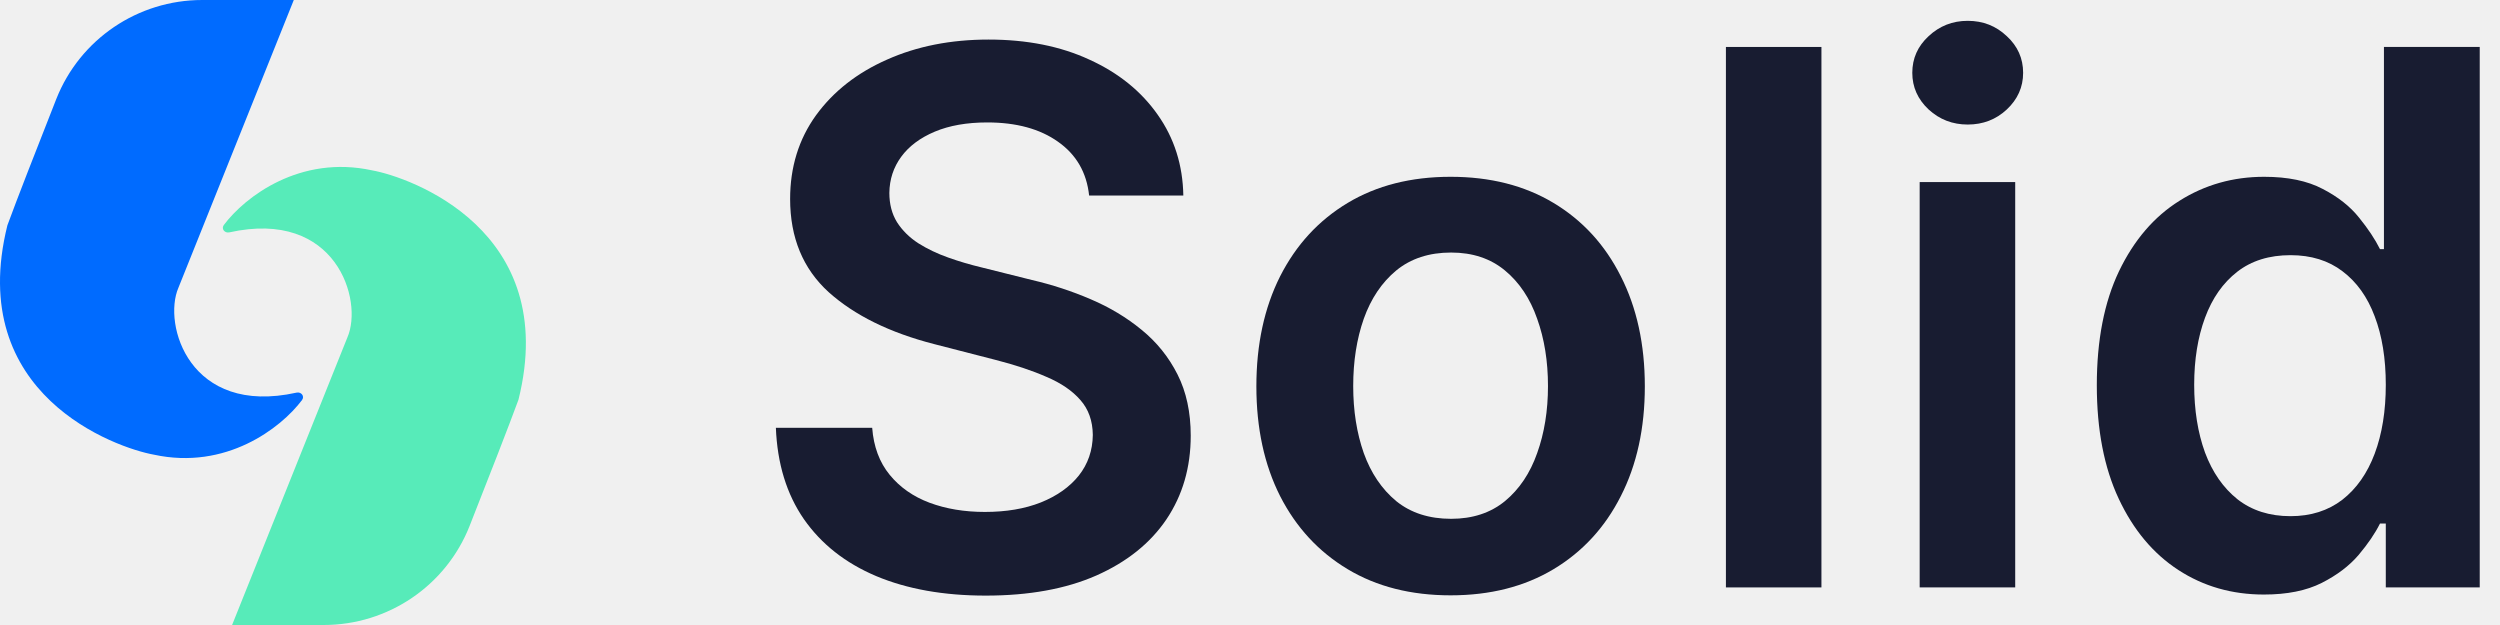
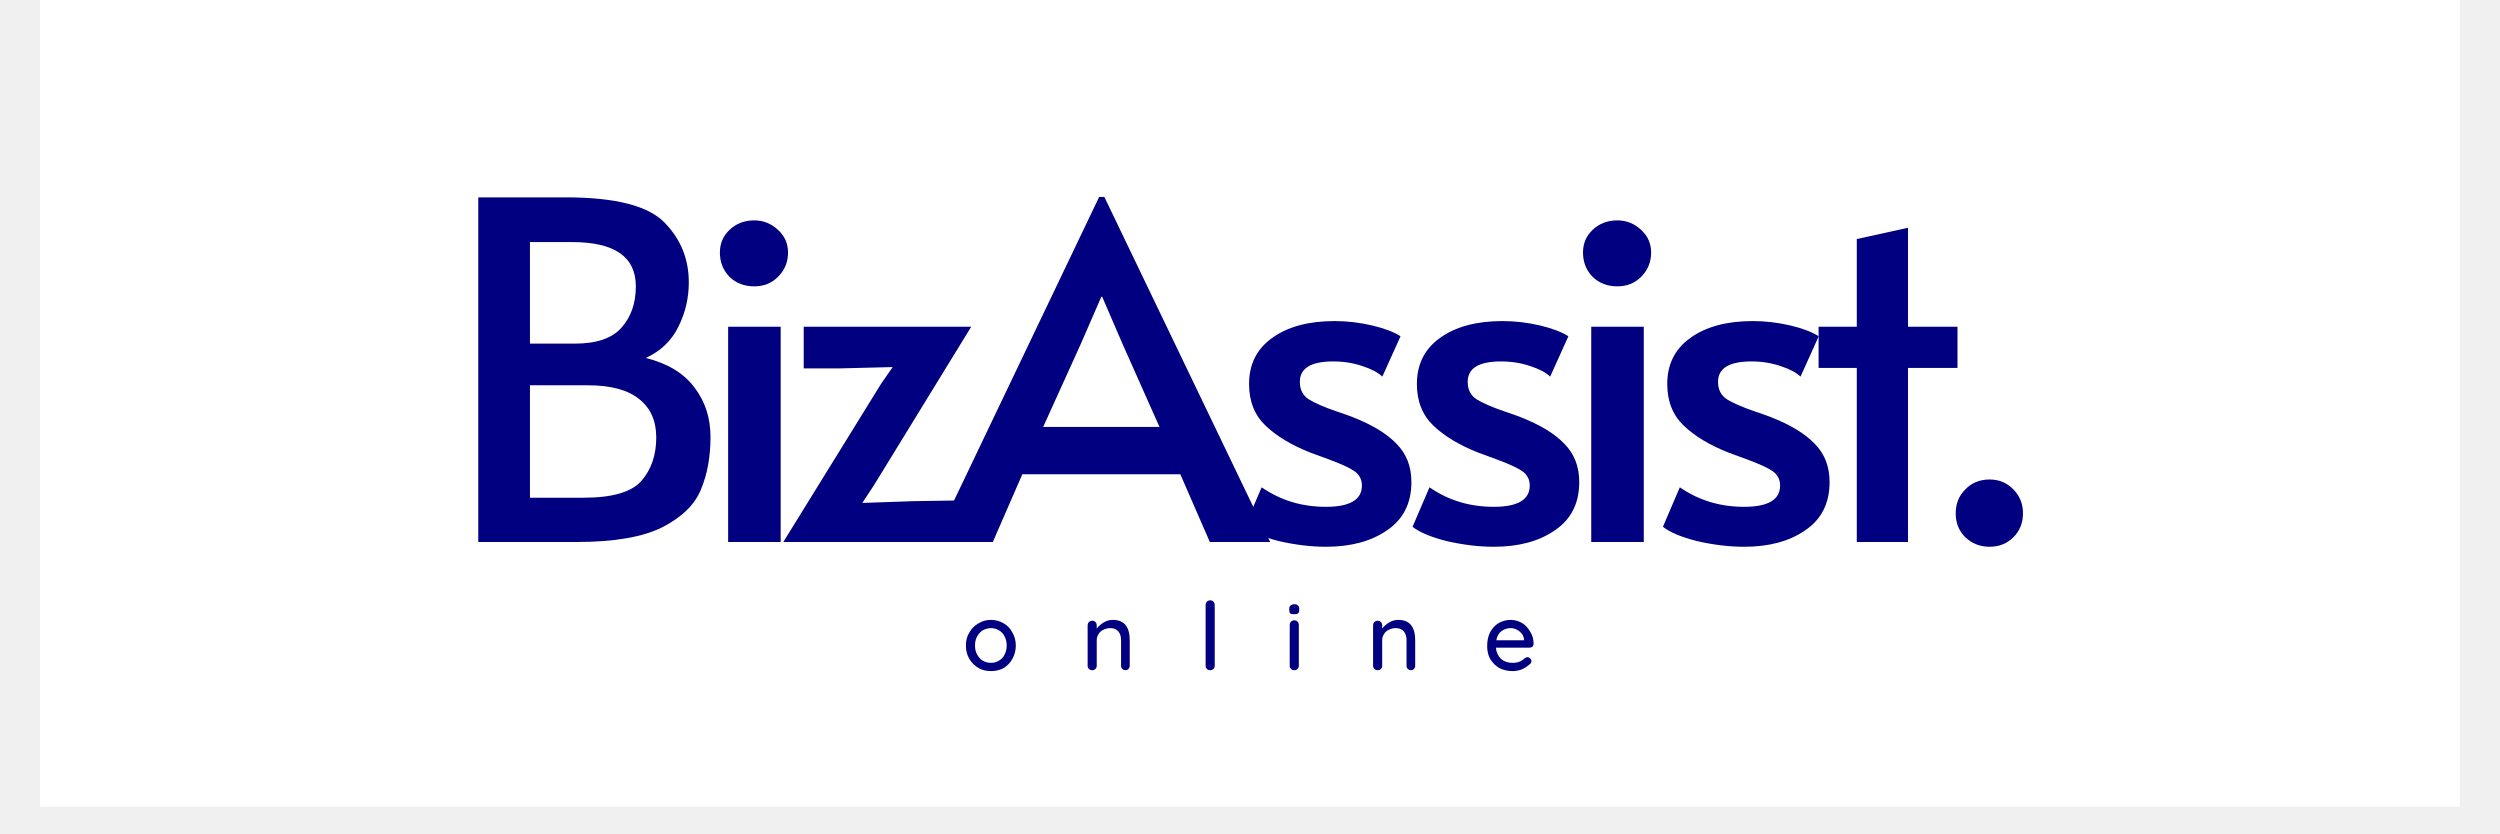
- <svg xmlns="http://www.w3.org/2000/svg" width="120" height="30" viewBox="0 0 120 30" fill="none">
-   <path d="M52.278 9.386C52.16 8.279 51.661 7.418 50.783 6.802C49.913 6.185 48.782 5.877 47.388 5.877C46.409 5.877 45.569 6.025 44.868 6.32C44.167 6.616 43.63 7.017 43.259 7.524C42.887 8.03 42.697 8.609 42.689 9.259C42.689 9.799 42.811 10.268 43.056 10.665C43.31 11.062 43.652 11.4 44.082 11.678C44.513 11.949 44.99 12.177 45.514 12.362C46.037 12.548 46.565 12.704 47.097 12.831L49.529 13.439C50.509 13.667 51.45 13.975 52.354 14.364C53.266 14.752 54.081 15.242 54.799 15.833C55.525 16.424 56.099 17.138 56.521 17.974C56.944 18.81 57.155 19.79 57.155 20.913C57.155 22.433 56.766 23.771 55.989 24.928C55.212 26.077 54.089 26.976 52.62 27.626C51.159 28.268 49.39 28.589 47.312 28.589C45.294 28.589 43.542 28.276 42.056 27.652C40.578 27.027 39.421 26.115 38.585 24.916C37.757 23.716 37.31 22.255 37.242 20.533H41.865C41.933 21.436 42.212 22.188 42.702 22.787C43.191 23.387 43.829 23.835 44.614 24.13C45.408 24.426 46.295 24.573 47.274 24.573C48.296 24.573 49.191 24.422 49.96 24.117C50.737 23.805 51.345 23.374 51.784 22.826C52.223 22.268 52.447 21.618 52.455 20.875C52.447 20.199 52.248 19.642 51.86 19.203C51.471 18.755 50.927 18.384 50.226 18.088C49.533 17.784 48.723 17.514 47.794 17.277L44.842 16.517C42.706 15.968 41.017 15.136 39.775 14.022C38.542 12.899 37.926 11.408 37.926 9.55C37.926 8.022 38.34 6.683 39.167 5.535C40.003 4.386 41.139 3.495 42.575 2.862C44.011 2.22 45.636 1.899 47.452 1.899C49.293 1.899 50.906 2.22 52.291 2.862C53.684 3.495 54.778 4.378 55.571 5.509C56.365 6.633 56.775 7.925 56.8 9.386H52.278Z" fill="#181C31" />
-   <path d="M69.629 28.576C67.729 28.576 66.082 28.158 64.689 27.322C63.295 26.486 62.214 25.317 61.446 23.814C60.686 22.31 60.306 20.554 60.306 18.544C60.306 16.534 60.686 14.773 61.446 13.262C62.214 11.75 63.295 10.576 64.689 9.74C66.082 8.904 67.729 8.486 69.629 8.486C71.529 8.486 73.175 8.904 74.569 9.74C75.962 10.576 77.039 11.75 77.799 13.262C78.567 14.773 78.952 16.534 78.952 18.544C78.952 20.554 78.567 22.31 77.799 23.814C77.039 25.317 75.962 26.486 74.569 27.322C73.175 28.158 71.529 28.576 69.629 28.576ZM69.654 24.903C70.684 24.903 71.546 24.62 72.238 24.054C72.931 23.48 73.446 22.711 73.784 21.749C74.13 20.786 74.303 19.714 74.303 18.531C74.303 17.341 74.13 16.264 73.784 15.301C73.446 14.33 72.931 13.557 72.238 12.983C71.546 12.409 70.684 12.122 69.654 12.122C68.598 12.122 67.72 12.409 67.019 12.983C66.327 13.557 65.807 14.33 65.461 15.301C65.123 16.264 64.954 17.341 64.954 18.531C64.954 19.714 65.123 20.786 65.461 21.749C65.807 22.711 66.327 23.48 67.019 24.054C67.72 24.62 68.598 24.903 69.654 24.903Z" fill="#181C31" />
-   <path d="M87.429 2.254V28.196H82.844V2.254H87.429Z" fill="#181C31" />
-   <path d="M92.144 28.196V8.74H96.73V28.196H92.144ZM94.45 5.978C93.724 5.978 93.099 5.737 92.575 5.256C92.052 4.766 91.79 4.179 91.79 3.495C91.79 2.803 92.052 2.216 92.575 1.735C93.099 1.245 93.724 1 94.45 1C95.185 1 95.809 1.245 96.325 1.735C96.848 2.216 97.11 2.803 97.11 3.495C97.11 4.179 96.848 4.766 96.325 5.256C95.809 5.737 95.185 5.978 94.45 5.978Z" fill="#181C31" />
-   <path d="M108.666 28.538C107.137 28.538 105.769 28.146 104.561 27.36C103.354 26.575 102.4 25.435 101.699 23.94C100.998 22.445 100.647 20.63 100.647 18.493C100.647 16.331 101.002 14.507 101.711 13.021C102.429 11.526 103.396 10.399 104.612 9.639C105.828 8.871 107.184 8.486 108.678 8.486C109.818 8.486 110.756 8.681 111.49 9.069C112.225 9.449 112.808 9.909 113.238 10.45C113.669 10.982 114.003 11.484 114.239 11.957H114.429V2.254H119.027V28.196H114.518V25.131H114.239C114.003 25.604 113.661 26.106 113.213 26.638C112.765 27.162 112.174 27.609 111.44 27.981C110.705 28.352 109.78 28.538 108.666 28.538ZM109.945 24.776C110.916 24.776 111.744 24.514 112.428 23.991C113.112 23.459 113.631 22.72 113.986 21.774C114.34 20.828 114.518 19.726 114.518 18.468C114.518 17.21 114.34 16.116 113.986 15.187C113.64 14.258 113.124 13.536 112.44 13.021C111.765 12.506 110.933 12.248 109.945 12.248C108.923 12.248 108.07 12.514 107.386 13.046C106.702 13.579 106.187 14.313 105.841 15.251C105.495 16.188 105.321 17.26 105.321 18.468C105.321 19.684 105.495 20.769 105.841 21.723C106.195 22.669 106.715 23.417 107.399 23.965C108.091 24.506 108.94 24.776 109.945 24.776Z" fill="#181C31" />
-   <path d="M14.102 0H9.707C6.616 0 3.835 1.881 2.701 4.755C1.758 7.145 0.8 9.599 0.355 10.815C-1.673 18.959 5.567 21.499 7.391 21.825C10.832 22.572 13.475 20.565 14.498 19.201C14.634 19.019 14.459 18.797 14.236 18.846C9.092 19.986 7.801 15.571 8.564 13.812L14.102 0Z" fill="#006BFF" />
-   <path d="M11.14 30L15.536 30C18.626 30 21.407 28.119 22.541 25.245C23.484 22.855 24.442 20.401 24.887 19.185C26.915 11.041 19.675 8.501 17.851 8.175C14.41 7.428 11.767 9.435 10.745 10.799C10.608 10.981 10.783 11.203 11.006 11.154C16.15 10.014 17.441 14.429 16.678 16.188L11.14 30Z" fill="#57EBB9" />
+ <svg xmlns="http://www.w3.org/2000/svg" width="120" zoomAndPan="magnify" viewBox="0 0 90 30" height="40" preserveAspectRatio="xMidYMid meet" version="1.0">
+   <defs>
+     <g />
+     <clipPath id="8df577d878">
+       <path d="M 1.453 0 L 88.547 0 L 88.547 29.031 L 1.453 29.031 Z M 1.453 0 " clip-rule="nonzero" />
+     </clipPath>
+   </defs>
+   <g clip-path="url(#8df577d878)">
+     <path fill="#ffffff" d="M 1.453 0 L 88.547 0 L 88.547 29.031 L 1.453 29.031 Z M 1.453 0 " fill-opacity="1" fill-rule="nonzero" />
+     <path fill="#ffffff" d="M 1.453 0 L 88.547 0 L 88.547 29.031 L 1.453 29.031 Z M 1.453 0 " fill-opacity="1" fill-rule="nonzero" />
+   </g>
+   <g fill="#000080" fill-opacity="1">
+     <g transform="translate(15.90619, 19.51152)">
+       <g>
+         <path d="M 1.312 -12.406 L 4.469 -12.406 C 6.25 -12.406 7.43 -12.102 8.016 -11.5 C 8.598 -10.906 8.891 -10.188 8.891 -9.344 C 8.891 -8.781 8.766 -8.25 8.516 -7.75 C 8.273 -7.25 7.883 -6.875 7.344 -6.625 C 8.133 -6.426 8.719 -6.07 9.094 -5.562 C 9.477 -5.062 9.672 -4.469 9.672 -3.781 C 9.672 -3.062 9.555 -2.43 9.328 -1.891 C 9.109 -1.348 8.645 -0.895 7.938 -0.531 C 7.227 -0.176 6.203 0 4.859 0 L 1.312 0 Z M 4.781 -7.141 C 5.57 -7.141 6.133 -7.332 6.469 -7.719 C 6.812 -8.102 6.984 -8.598 6.984 -9.203 C 6.984 -10.266 6.219 -10.797 4.688 -10.797 L 3.172 -10.797 L 3.172 -7.141 Z M 5.109 -1.594 C 6.141 -1.594 6.832 -1.797 7.188 -2.203 C 7.539 -2.609 7.719 -3.129 7.719 -3.766 C 7.719 -4.359 7.516 -4.816 7.109 -5.141 C 6.703 -5.473 6.086 -5.641 5.266 -5.641 L 3.172 -5.641 L 3.172 -1.594 Z M 5.109 -1.594 " />
+       </g>
+     </g>
+   </g>
+   <g fill="#000080" fill-opacity="1">
+     <g transform="translate(24.88527, 19.51152)">
+       <g>
+         <path d="M 1.328 -7.75 L 3.219 -7.75 L 3.219 0 L 1.328 0 Z M 2.266 -9.203 C 1.91 -9.203 1.613 -9.316 1.375 -9.547 C 1.145 -9.785 1.031 -10.078 1.031 -10.422 C 1.031 -10.742 1.145 -11.016 1.375 -11.234 C 1.613 -11.461 1.91 -11.578 2.266 -11.578 C 2.598 -11.578 2.883 -11.461 3.125 -11.234 C 3.363 -11.016 3.484 -10.742 3.484 -10.422 C 3.484 -10.078 3.363 -9.785 3.125 -9.547 C 2.895 -9.316 2.609 -9.203 2.266 -9.203 Z M 2.266 -9.203 " />
+       </g>
+     </g>
+   </g>
+   <g fill="#000080" fill-opacity="1">
+     <g transform="translate(27.85548, 19.51152)">
+       <g>
+         <path d="M 3.859 -5.688 L 4.281 -6.297 L 2.406 -6.25 L 1.078 -6.25 L 1.078 -7.75 L 7.109 -7.75 L 3.609 -2.047 L 3.188 -1.406 L 5.016 -1.469 L 6.969 -1.5 L 6.969 0 L 0.344 0 Z M 3.859 -5.688 " />
+       </g>
+     </g>
+   </g>
+   <g fill="#000080" fill-opacity="1">
+     <g transform="translate(33.89764, 19.51152)">
+       <g>
+         <path d="M 5.859 -12.422 L 11.828 0 L 9.656 0 L 8.594 -2.438 L 2.906 -2.438 L 1.844 0 L -0.266 0 L 5.672 -12.422 Z M 5.016 -7.141 L 3.656 -4.141 L 7.844 -4.141 L 6.516 -7.125 L 5.781 -8.828 L 5.75 -8.828 Z M 5.016 -7.141 " />
+       </g>
+     </g>
+   </g>
+   <g fill="#000080" fill-opacity="1">
+     <g transform="translate(43.87258, 19.51152)">
+       <g>
+         <path d="M 3.859 0.172 C 3.316 0.172 2.754 0.102 2.172 -0.031 C 1.598 -0.176 1.188 -0.348 0.938 -0.547 L 1.547 -1.969 C 2.223 -1.5 2.992 -1.266 3.859 -1.266 C 4.723 -1.266 5.156 -1.52 5.156 -2.031 C 5.156 -2.25 5.066 -2.422 4.891 -2.547 C 4.711 -2.672 4.395 -2.816 3.938 -2.984 L 3.297 -3.219 C 2.617 -3.488 2.082 -3.812 1.688 -4.188 C 1.289 -4.57 1.094 -5.07 1.094 -5.688 C 1.094 -6.395 1.367 -6.945 1.922 -7.344 C 2.484 -7.75 3.234 -7.953 4.172 -7.953 C 4.629 -7.953 5.078 -7.898 5.516 -7.797 C 5.961 -7.691 6.305 -7.562 6.547 -7.406 L 5.891 -5.953 C 5.742 -6.098 5.508 -6.223 5.188 -6.328 C 4.863 -6.441 4.508 -6.5 4.125 -6.5 C 3.32 -6.5 2.922 -6.254 2.922 -5.766 C 2.922 -5.492 3.023 -5.285 3.234 -5.141 C 3.453 -5.004 3.801 -4.852 4.281 -4.688 C 4.332 -4.676 4.508 -4.613 4.812 -4.5 C 5.531 -4.219 6.062 -3.895 6.406 -3.531 C 6.758 -3.176 6.938 -2.719 6.938 -2.156 C 6.938 -1.395 6.645 -0.816 6.062 -0.422 C 5.488 -0.023 4.754 0.172 3.859 0.172 Z M 3.859 0.172 " />
+       </g>
+     </g>
+   </g>
+   <g fill="#000080" fill-opacity="1">
+     <g transform="translate(49.91474, 19.51152)">
+       <g>
+         <path d="M 3.859 0.172 C 3.316 0.172 2.754 0.102 2.172 -0.031 C 1.598 -0.176 1.188 -0.348 0.938 -0.547 L 1.547 -1.969 C 2.223 -1.5 2.992 -1.266 3.859 -1.266 C 4.723 -1.266 5.156 -1.52 5.156 -2.031 C 5.156 -2.25 5.066 -2.422 4.891 -2.547 C 4.711 -2.672 4.395 -2.816 3.938 -2.984 L 3.297 -3.219 C 2.617 -3.488 2.082 -3.812 1.688 -4.188 C 1.289 -4.57 1.094 -5.07 1.094 -5.688 C 1.094 -6.395 1.367 -6.945 1.922 -7.344 C 2.484 -7.75 3.234 -7.953 4.172 -7.953 C 4.629 -7.953 5.078 -7.898 5.516 -7.797 C 5.961 -7.691 6.305 -7.562 6.547 -7.406 L 5.891 -5.953 C 5.742 -6.098 5.508 -6.223 5.188 -6.328 C 4.863 -6.441 4.508 -6.5 4.125 -6.5 C 3.32 -6.5 2.922 -6.254 2.922 -5.766 C 2.922 -5.492 3.023 -5.285 3.234 -5.141 C 3.453 -5.004 3.801 -4.852 4.281 -4.688 C 4.332 -4.676 4.508 -4.613 4.812 -4.5 C 5.531 -4.219 6.062 -3.895 6.406 -3.531 C 6.758 -3.176 6.938 -2.719 6.938 -2.156 C 6.938 -1.395 6.645 -0.816 6.062 -0.422 C 5.488 -0.023 4.754 0.172 3.859 0.172 Z M 3.859 0.172 " />
+       </g>
+     </g>
+   </g>
+   <g fill="#000080" fill-opacity="1">
+     <g transform="translate(55.9569, 19.51152)">
+       <g>
+         <path d="M 1.328 -7.75 L 3.219 -7.75 L 3.219 0 L 1.328 0 Z M 2.266 -9.203 C 1.91 -9.203 1.613 -9.316 1.375 -9.547 C 1.145 -9.785 1.031 -10.078 1.031 -10.422 C 1.031 -10.742 1.145 -11.016 1.375 -11.234 C 1.613 -11.461 1.91 -11.578 2.266 -11.578 C 2.598 -11.578 2.883 -11.461 3.125 -11.234 C 3.363 -11.016 3.484 -10.742 3.484 -10.422 C 3.484 -10.078 3.363 -9.785 3.125 -9.547 C 2.895 -9.316 2.609 -9.203 2.266 -9.203 Z M 2.266 -9.203 " />
+       </g>
+     </g>
+   </g>
+   <g fill="#000080" fill-opacity="1">
+     <g transform="translate(58.92711, 19.51152)">
+       <g>
+         <path d="M 3.859 0.172 C 3.316 0.172 2.754 0.102 2.172 -0.031 C 1.598 -0.176 1.188 -0.348 0.938 -0.547 L 1.547 -1.969 C 2.223 -1.5 2.992 -1.266 3.859 -1.266 C 4.723 -1.266 5.156 -1.52 5.156 -2.031 C 5.156 -2.25 5.066 -2.422 4.891 -2.547 C 4.711 -2.672 4.395 -2.816 3.938 -2.984 L 3.297 -3.219 C 2.617 -3.488 2.082 -3.812 1.688 -4.188 C 1.289 -4.57 1.094 -5.07 1.094 -5.688 C 1.094 -6.395 1.367 -6.945 1.922 -7.344 C 2.484 -7.75 3.234 -7.953 4.172 -7.953 C 4.629 -7.953 5.078 -7.898 5.516 -7.797 C 5.961 -7.691 6.305 -7.562 6.547 -7.406 L 5.891 -5.953 C 5.742 -6.098 5.508 -6.223 5.188 -6.328 C 4.863 -6.441 4.508 -6.5 4.125 -6.5 C 3.32 -6.5 2.922 -6.254 2.922 -5.766 C 2.922 -5.492 3.023 -5.285 3.234 -5.141 C 3.453 -5.004 3.801 -4.852 4.281 -4.688 C 4.332 -4.676 4.508 -4.613 4.812 -4.5 C 5.531 -4.219 6.062 -3.895 6.406 -3.531 C 6.758 -3.176 6.938 -2.719 6.938 -2.156 C 6.938 -1.395 6.645 -0.816 6.062 -0.422 C 5.488 -0.023 4.754 0.172 3.859 0.172 Z M 3.859 0.172 " />
+       </g>
+     </g>
+   </g>
+   <g fill="#000080" fill-opacity="1">
+     <g transform="translate(64.96927, 19.51152)">
+       <g>
+         <path d="M 1.875 -6.266 L 0.5 -6.266 L 0.5 -7.75 L 1.875 -7.75 L 1.875 -10.906 L 3.719 -11.312 L 3.719 -7.75 L 5.5 -7.75 L 5.5 -6.266 L 3.719 -6.266 L 3.719 0 L 1.875 0 Z M 1.875 -6.266 " />
+       </g>
+     </g>
+   </g>
+   <g fill="#000080" fill-opacity="1">
+     <g transform="translate(69.17164, 19.51152)">
+       <g>
+         <path d="M 2.453 0.172 C 2.109 0.172 1.816 0.055 1.578 -0.172 C 1.348 -0.398 1.234 -0.688 1.234 -1.031 C 1.234 -1.375 1.348 -1.66 1.578 -1.891 C 1.805 -2.129 2.098 -2.25 2.453 -2.25 C 2.797 -2.25 3.082 -2.129 3.312 -1.891 C 3.539 -1.66 3.656 -1.375 3.656 -1.031 C 3.656 -0.688 3.539 -0.398 3.312 -0.172 C 3.082 0.055 2.797 0.172 2.453 0.172 Z M 2.453 0.172 " />
+       </g>
+     </g>
+   </g>
+   <g fill="#000080" fill-opacity="1">
+     <g transform="translate(34.64724, 24.12807)">
+       <g>
+         <path d="M 1.922 -0.891 C 1.922 -0.711 1.879 -0.551 1.797 -0.406 C 1.723 -0.27 1.617 -0.16 1.484 -0.078 C 1.348 -0.004 1.195 0.031 1.031 0.031 C 0.863 0.031 0.711 -0.004 0.578 -0.078 C 0.441 -0.16 0.332 -0.27 0.25 -0.406 C 0.164 -0.551 0.125 -0.711 0.125 -0.891 C 0.125 -1.066 0.164 -1.223 0.25 -1.359 C 0.332 -1.504 0.441 -1.613 0.578 -1.688 C 0.711 -1.77 0.863 -1.812 1.031 -1.812 C 1.195 -1.812 1.348 -1.77 1.484 -1.688 C 1.617 -1.613 1.723 -1.504 1.797 -1.359 C 1.879 -1.223 1.922 -1.066 1.922 -0.891 Z M 1.594 -0.891 C 1.594 -1.016 1.566 -1.125 1.516 -1.219 C 1.473 -1.312 1.406 -1.383 1.312 -1.438 C 1.227 -1.488 1.133 -1.516 1.031 -1.516 C 0.926 -1.516 0.828 -1.488 0.734 -1.438 C 0.648 -1.383 0.582 -1.312 0.531 -1.219 C 0.477 -1.125 0.453 -1.016 0.453 -0.891 C 0.453 -0.766 0.477 -0.656 0.531 -0.562 C 0.582 -0.469 0.648 -0.395 0.734 -0.344 C 0.828 -0.289 0.926 -0.266 1.031 -0.266 C 1.133 -0.266 1.227 -0.289 1.312 -0.344 C 1.406 -0.395 1.473 -0.469 1.516 -0.562 C 1.566 -0.656 1.594 -0.766 1.594 -0.891 Z M 1.594 -0.891 " />
+       </g>
+     </g>
+   </g>
+   <g fill="#000080" fill-opacity="1">
+     <g transform="translate(38.92058, 24.12807)">
+       <g>
+         <path d="M 1.141 -1.812 C 1.547 -1.812 1.75 -1.566 1.75 -1.078 L 1.75 -0.156 C 1.75 -0.113 1.734 -0.078 1.703 -0.047 C 1.68 -0.016 1.645 0 1.594 0 C 1.551 0 1.516 -0.016 1.484 -0.047 C 1.453 -0.078 1.438 -0.113 1.438 -0.156 L 1.438 -1.078 C 1.438 -1.211 1.406 -1.316 1.344 -1.391 C 1.281 -1.473 1.18 -1.516 1.047 -1.516 C 0.953 -1.516 0.867 -1.492 0.797 -1.453 C 0.723 -1.422 0.664 -1.367 0.625 -1.297 C 0.582 -1.234 0.562 -1.16 0.562 -1.078 L 0.562 -0.156 C 0.562 -0.113 0.547 -0.078 0.516 -0.047 C 0.484 -0.016 0.445 0 0.406 0 C 0.352 0 0.312 -0.016 0.281 -0.047 C 0.25 -0.078 0.234 -0.113 0.234 -0.156 L 0.234 -1.609 C 0.234 -1.66 0.25 -1.703 0.281 -1.734 C 0.312 -1.766 0.352 -1.781 0.406 -1.781 C 0.445 -1.781 0.484 -1.766 0.516 -1.734 C 0.547 -1.703 0.562 -1.66 0.562 -1.609 L 0.562 -1.5 C 0.625 -1.582 0.707 -1.656 0.812 -1.719 C 0.914 -1.781 1.023 -1.812 1.141 -1.812 Z M 1.141 -1.812 " />
+       </g>
+     </g>
+   </g>
+   <g fill="#000080" fill-opacity="1">
+     <g transform="translate(43.13619, 24.12807)">
+       <g>
+         <path d="M 0.594 -0.156 C 0.594 -0.113 0.578 -0.078 0.547 -0.047 C 0.516 -0.016 0.473 0 0.422 0 C 0.379 0 0.344 -0.016 0.312 -0.047 C 0.281 -0.078 0.266 -0.113 0.266 -0.156 L 0.266 -2.344 C 0.266 -2.395 0.281 -2.438 0.312 -2.469 C 0.344 -2.5 0.383 -2.516 0.438 -2.516 C 0.477 -2.516 0.516 -2.5 0.547 -2.469 C 0.578 -2.438 0.594 -2.395 0.594 -2.344 Z M 0.594 -0.156 " />
+       </g>
+     </g>
+   </g>
+   <g fill="#000080" fill-opacity="1">
+     <g transform="translate(46.2108, 24.12807)">
+       <g>
+         <path d="M 0.547 -0.156 C 0.547 -0.113 0.531 -0.078 0.5 -0.047 C 0.469 -0.016 0.43 0 0.391 0 C 0.336 0 0.297 -0.016 0.266 -0.047 C 0.234 -0.078 0.219 -0.113 0.219 -0.156 L 0.219 -1.625 C 0.219 -1.676 0.234 -1.719 0.266 -1.75 C 0.297 -1.781 0.336 -1.797 0.391 -1.797 C 0.43 -1.797 0.469 -1.781 0.5 -1.75 C 0.531 -1.719 0.547 -1.676 0.547 -1.625 Z M 0.375 -2.016 C 0.312 -2.016 0.266 -2.023 0.234 -2.047 C 0.211 -2.078 0.203 -2.117 0.203 -2.172 L 0.203 -2.219 C 0.203 -2.27 0.219 -2.305 0.25 -2.328 C 0.281 -2.359 0.328 -2.375 0.391 -2.375 C 0.453 -2.375 0.492 -2.359 0.516 -2.328 C 0.547 -2.305 0.562 -2.27 0.562 -2.219 L 0.562 -2.172 C 0.562 -2.109 0.547 -2.066 0.516 -2.047 C 0.492 -2.023 0.445 -2.016 0.375 -2.016 Z M 0.375 -2.016 " />
+       </g>
+     </g>
+   </g>
+   <g fill="#000080" fill-opacity="1">
+     <g transform="translate(49.19711, 24.12807)">
+       <g>
+         <path d="M 1.141 -1.812 C 1.547 -1.812 1.75 -1.566 1.75 -1.078 L 1.75 -0.156 C 1.75 -0.113 1.734 -0.078 1.703 -0.047 C 1.68 -0.016 1.645 0 1.594 0 C 1.551 0 1.516 -0.016 1.484 -0.047 C 1.453 -0.078 1.438 -0.113 1.438 -0.156 L 1.438 -1.078 C 1.438 -1.211 1.406 -1.316 1.344 -1.391 C 1.281 -1.473 1.18 -1.516 1.047 -1.516 C 0.953 -1.516 0.867 -1.492 0.797 -1.453 C 0.723 -1.422 0.664 -1.367 0.625 -1.297 C 0.582 -1.234 0.562 -1.16 0.562 -1.078 L 0.562 -0.156 C 0.562 -0.113 0.547 -0.078 0.516 -0.047 C 0.484 -0.016 0.445 0 0.406 0 C 0.352 0 0.312 -0.016 0.281 -0.047 C 0.25 -0.078 0.234 -0.113 0.234 -0.156 L 0.234 -1.609 C 0.234 -1.66 0.25 -1.703 0.281 -1.734 C 0.312 -1.766 0.352 -1.781 0.406 -1.781 C 0.445 -1.781 0.484 -1.766 0.516 -1.734 C 0.547 -1.703 0.562 -1.66 0.562 -1.609 L 0.562 -1.5 C 0.625 -1.582 0.707 -1.656 0.812 -1.719 C 0.914 -1.781 1.023 -1.812 1.141 -1.812 Z M 1.141 -1.812 " />
+       </g>
+     </g>
+   </g>
+   <g fill="#000080" fill-opacity="1">
+     <g transform="translate(53.41272, 24.12807)">
+       <g>
+         <path d="M 1.797 -0.953 C 1.797 -0.91 1.781 -0.875 1.75 -0.844 C 1.719 -0.82 1.68 -0.812 1.641 -0.812 L 0.438 -0.812 C 0.457 -0.645 0.52 -0.508 0.625 -0.406 C 0.738 -0.312 0.875 -0.266 1.031 -0.266 C 1.145 -0.266 1.234 -0.281 1.297 -0.312 C 1.367 -0.344 1.43 -0.383 1.484 -0.438 C 1.516 -0.457 1.547 -0.469 1.578 -0.469 C 1.617 -0.469 1.648 -0.453 1.672 -0.422 C 1.703 -0.398 1.719 -0.367 1.719 -0.328 C 1.719 -0.273 1.691 -0.234 1.641 -0.203 C 1.578 -0.141 1.488 -0.082 1.375 -0.031 C 1.27 0.008 1.16 0.031 1.047 0.031 C 0.867 0.031 0.707 -0.004 0.562 -0.078 C 0.426 -0.16 0.316 -0.27 0.234 -0.406 C 0.16 -0.539 0.125 -0.695 0.125 -0.875 C 0.125 -1.062 0.16 -1.227 0.234 -1.375 C 0.316 -1.52 0.422 -1.629 0.547 -1.703 C 0.68 -1.773 0.82 -1.812 0.969 -1.812 C 1.113 -1.812 1.25 -1.773 1.375 -1.703 C 1.5 -1.629 1.598 -1.523 1.672 -1.391 C 1.754 -1.266 1.797 -1.117 1.797 -0.953 Z M 0.969 -1.516 C 0.844 -1.516 0.734 -1.477 0.641 -1.406 C 0.547 -1.344 0.484 -1.234 0.453 -1.078 L 1.453 -1.078 L 1.453 -1.109 C 1.441 -1.223 1.391 -1.316 1.297 -1.391 C 1.203 -1.473 1.094 -1.516 0.969 -1.516 Z M 0.969 -1.516 " />
+       </g>
+     </g>
+   </g>
</svg>
